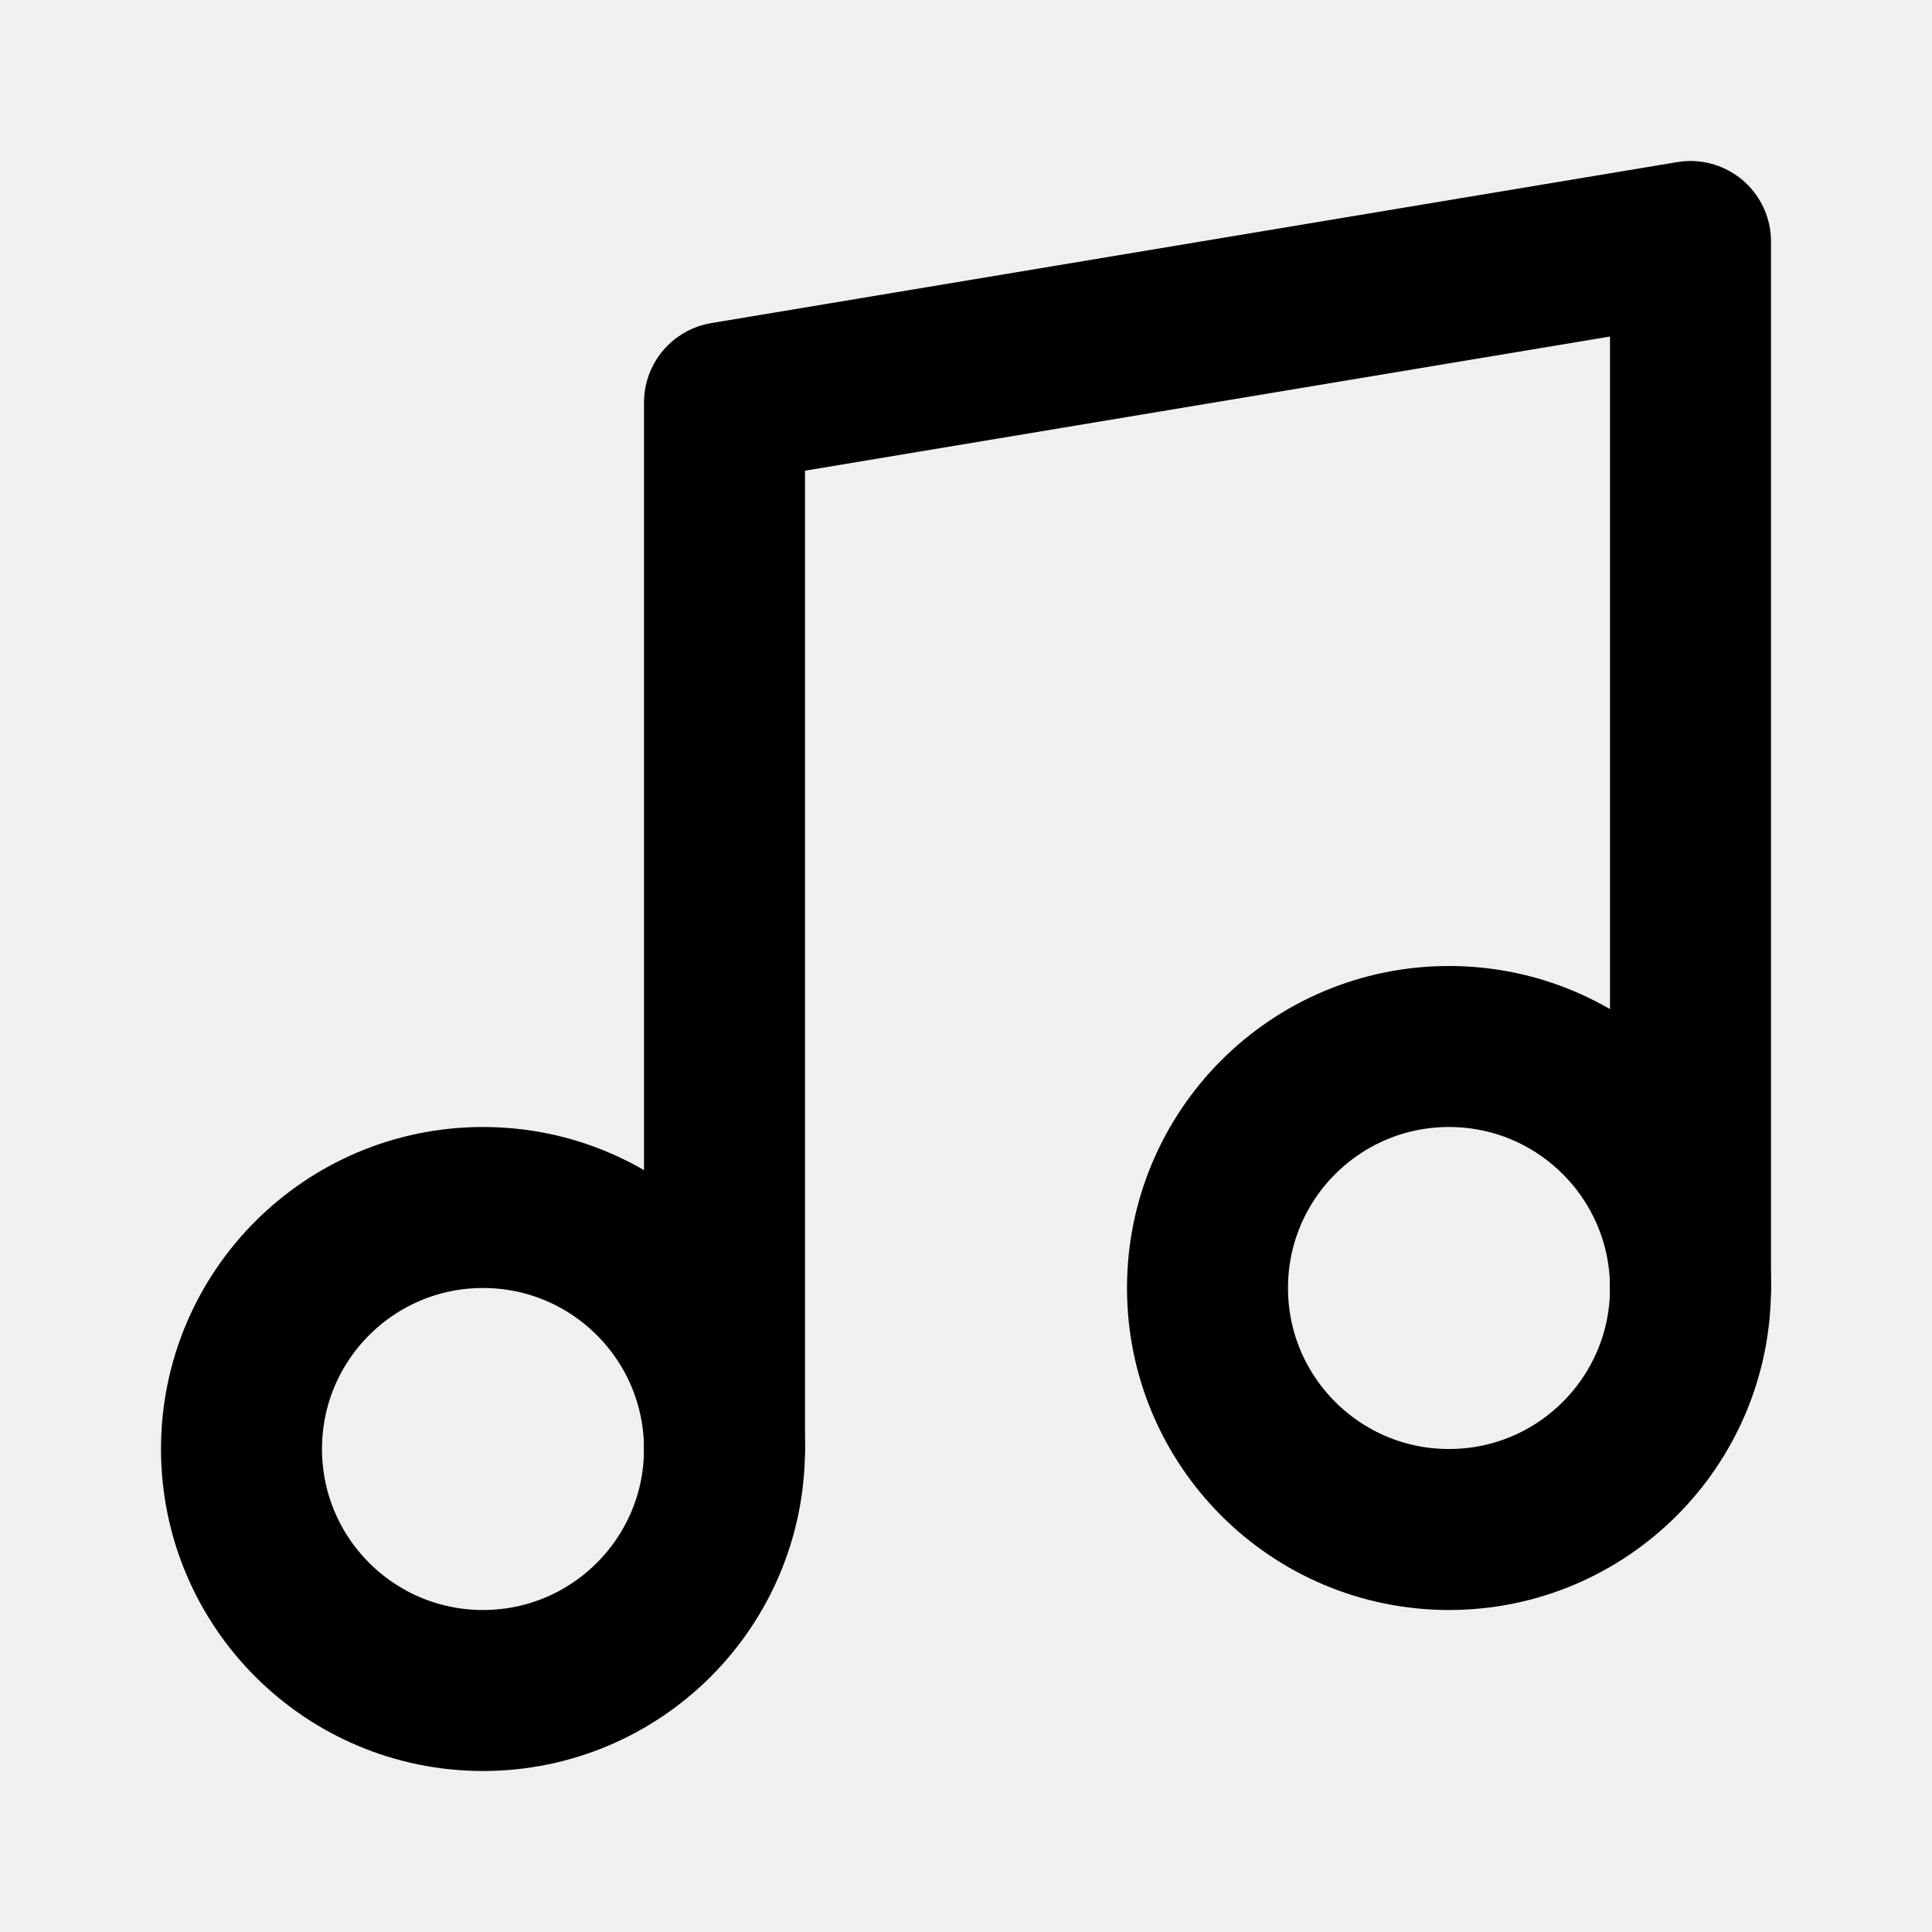
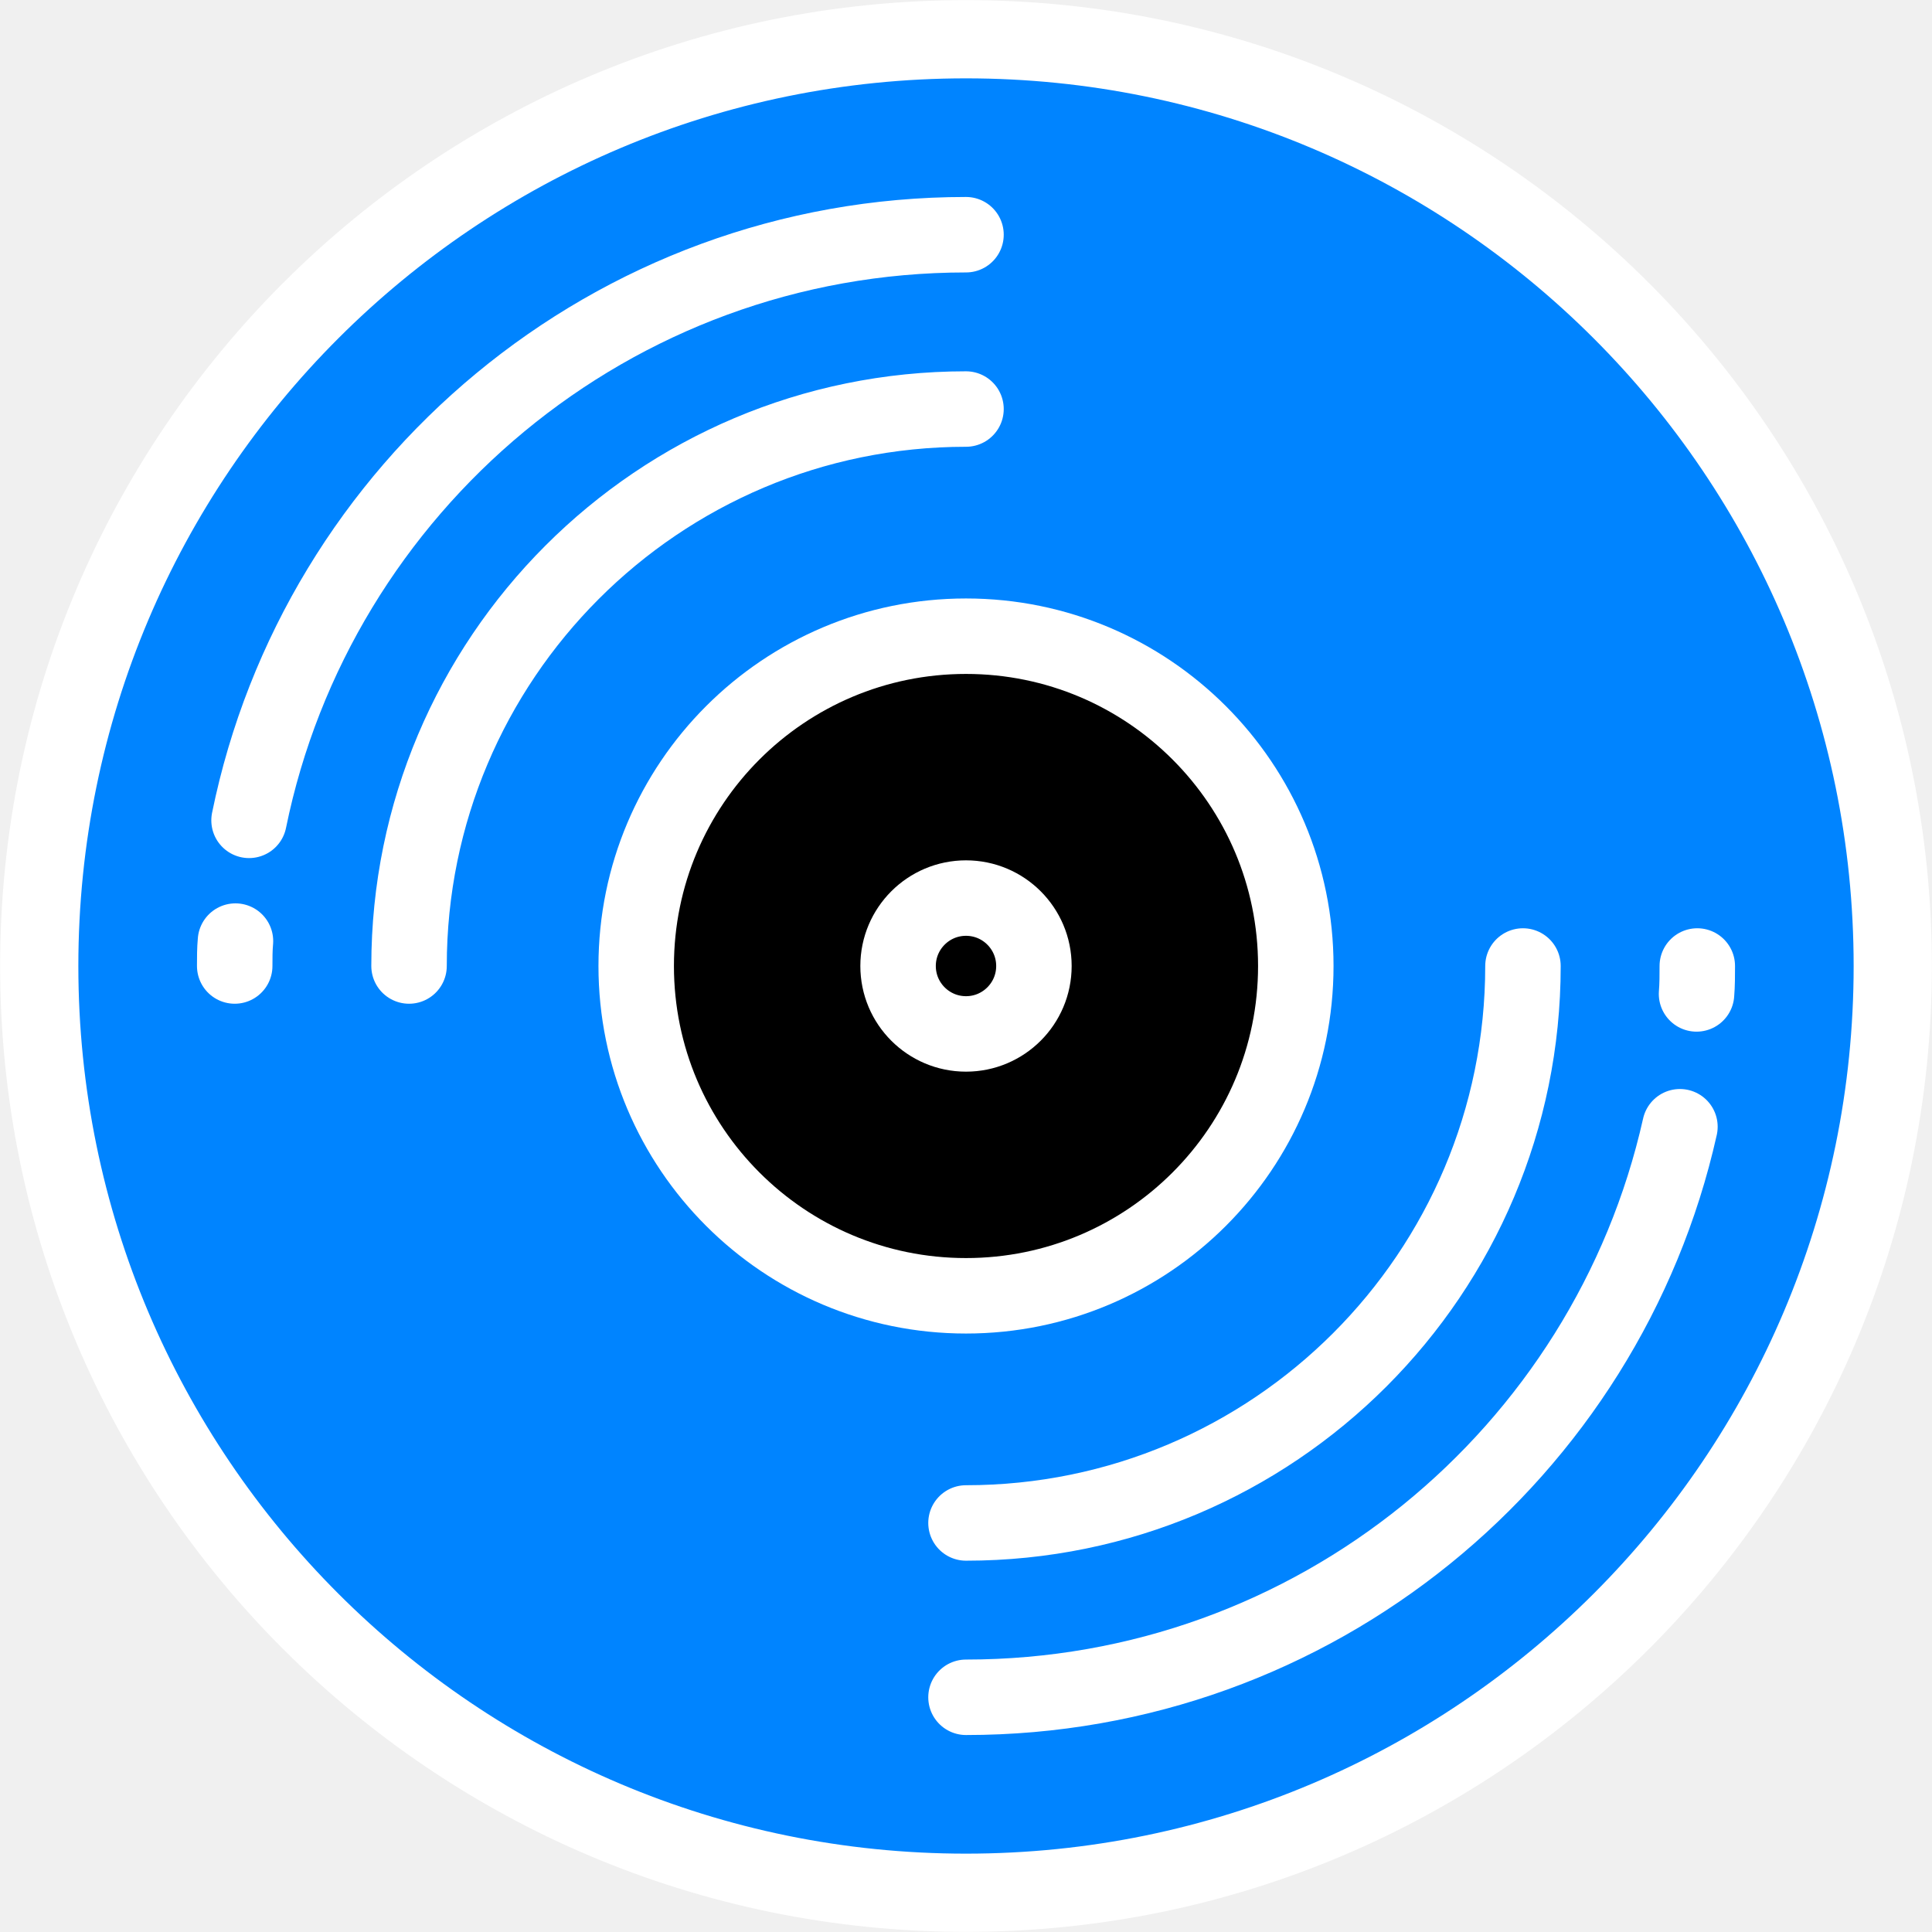
- <svg xmlns="http://www.w3.org/2000/svg" viewBox="0 0 24 24" fill="none" stroke="currentColor" stroke-width="2" stroke-linecap="round" stroke-linejoin="round">
-   <path d="M9 18V5l12-2v13" />
-   <circle cx="6" cy="18" r="3" />
-   <circle cx="18" cy="16" r="3" />
+ <svg xmlns="http://www.w3.org/2000/svg" xml:space="preserve" viewBox="0 0 256 256" width="256" height="256">
+   <style>
+     .st1,.st2{fill:#000;stroke:#fff;stroke-width:10;stroke-miterlimit:15.118}
+     .st2{fill:none;stroke-linecap:round}
+   </style>
+   <g id="spinGroup">
+     <circle cx="128" cy="128" r="122.8" style="fill:#0084ff;stroke:#fff;stroke-width:10.364;stroke-miterlimit:15.118" />
+     <circle cx="128" cy="128" r="43.7" fill="#fff" class="st1" />
+     <path fill="#fff" d="M201.8 128c0 40.7-33 73.8-73.8 73.8M54.2 128c0-40.7 33-73.8 73.8-73.8" class="st2" />
+     <path fill="#fff" d="M224.9 128c0 1.2 0 2.5-.1 3.7m-2.2 17.6c-9.7 43.3-48.4 75.6-94.6 75.6          M31.1 128c0-1.1 0-2.2.1-3.3m1.8-16c9-44.2 48.1-77.6 95-77.6" class="st2" />
+     <circle cx="128" cy="128" r="9" fill="#fff" class="st1" />
+     <animateTransform attributeName="transform" type="rotate" from="0 128 128" to="360 128 128" dur="3s" repeatCount="indefinite" />
+   </g>
</svg>
